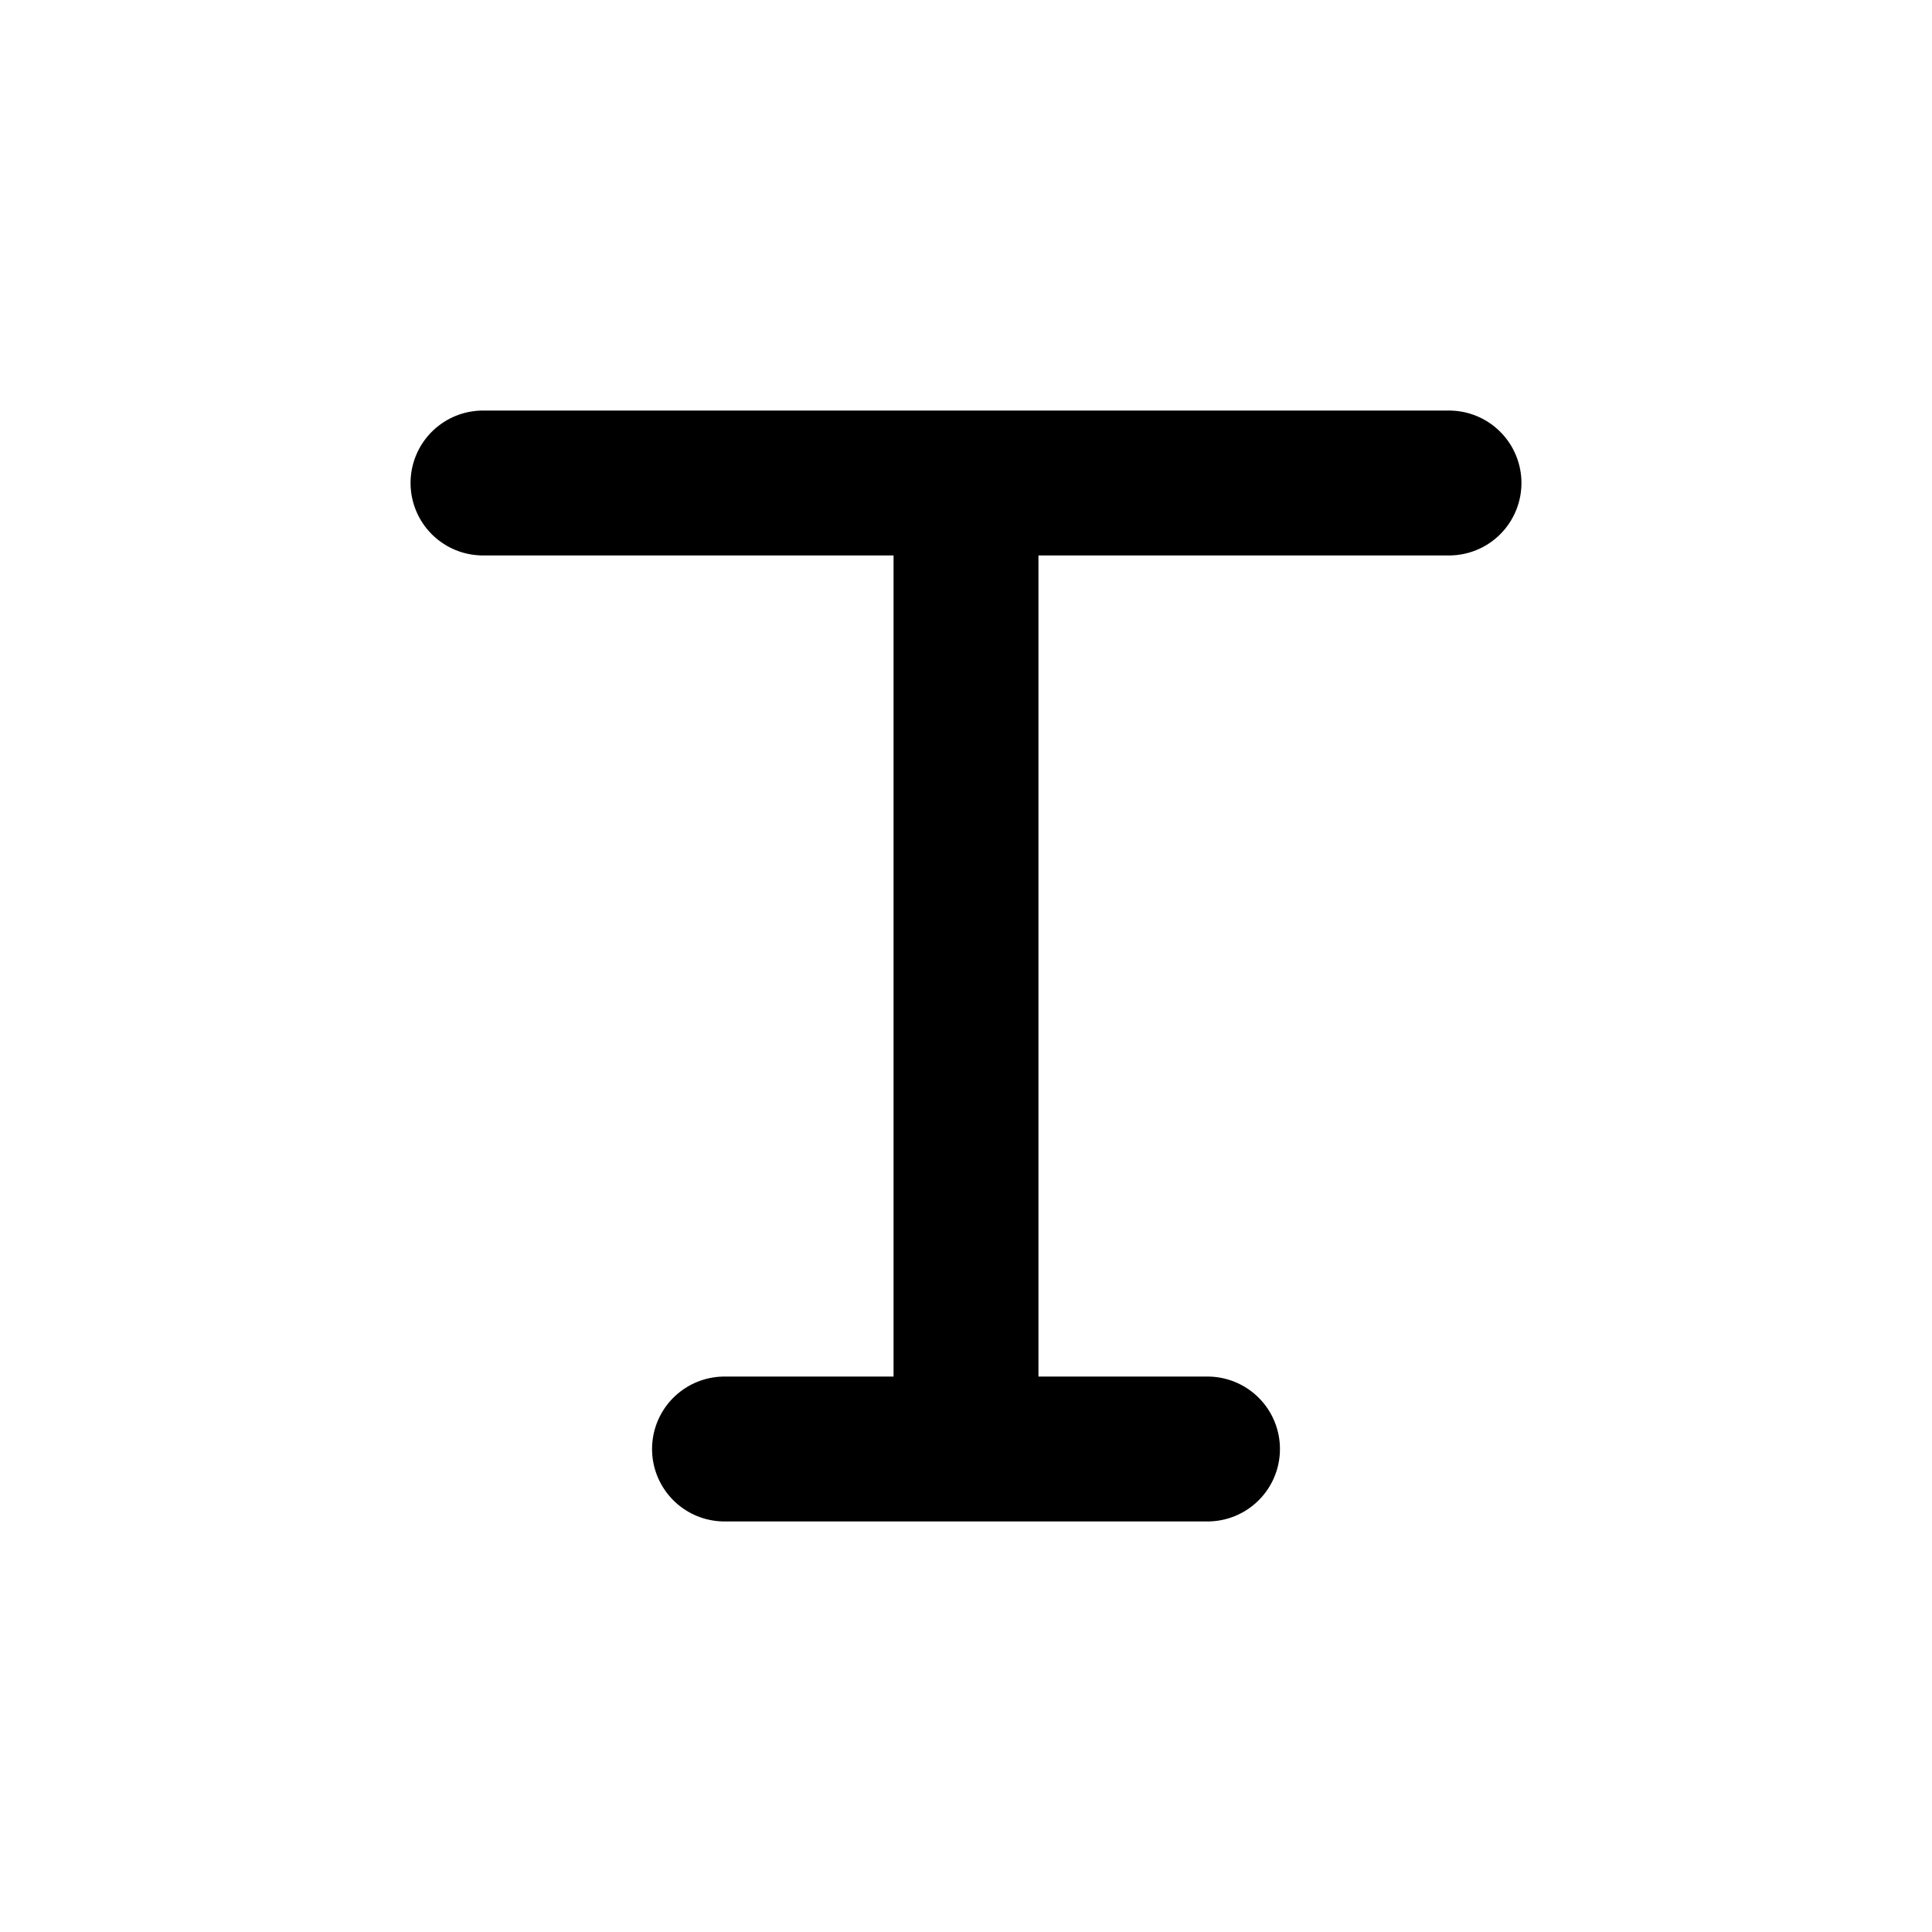
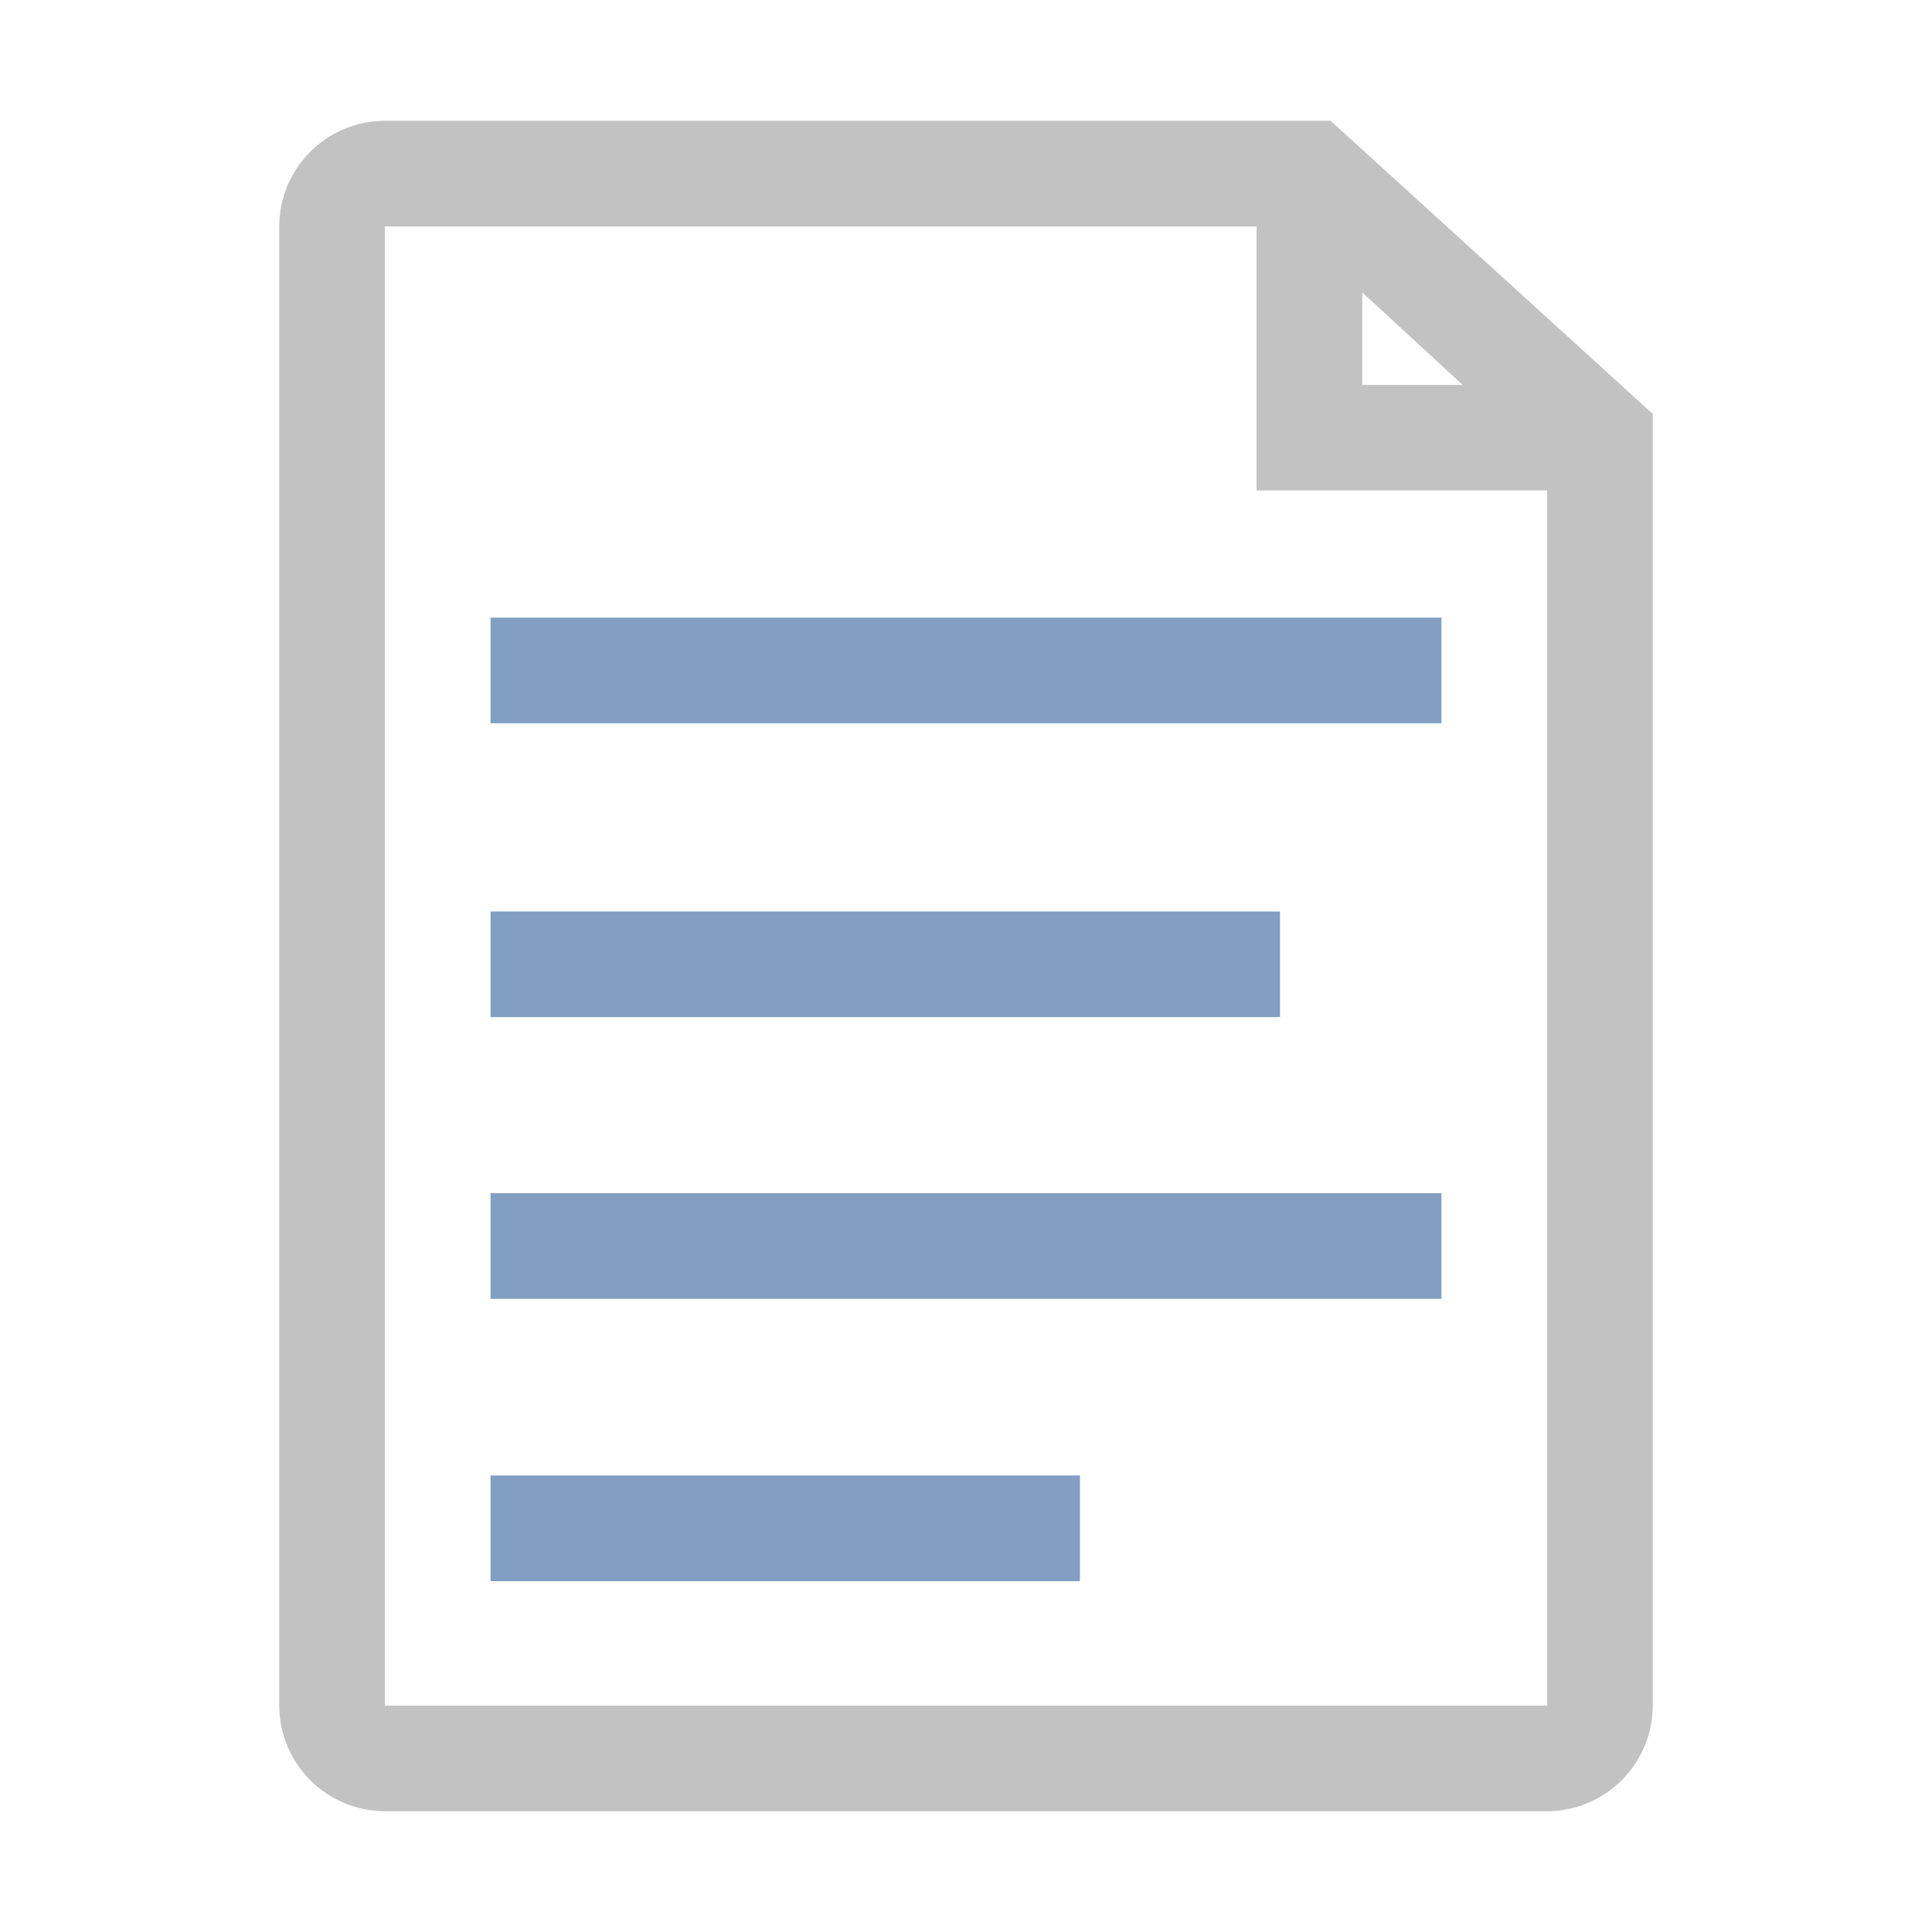
- <svg xmlns="http://www.w3.org/2000/svg" width="16" height="16" viewBox="0 0 16 16" fill="none">
-   <path d="M4 4h8M8 4v8M6 12h4" stroke="currentColor" stroke-width="1.2" stroke-linecap="round" />
+ <svg xmlns="http://www.w3.org/2000/svg" viewBox="0 0 32 32">
+   <path d="M22.038,2H6.375a1.755,1.755,0,0,0-1.75,1.75v24.5A1.755,1.755,0,0,0,6.375,30h19.25a1.755,1.755,0,0,0,1.75-1.75V6.856Zm.525,2.844,1.663,1.531H22.563ZM6.375,28.25V3.75H20.813V8.125h4.813V28.25Z" style="fill:#c2c2c2" />
+   <rect x="8.125" y="15.097" width="13.076" height="1.75" style="fill:#829ec2" />
+   <rect x="8.125" y="24.439" width="9.762" height="1.75" style="fill:#829ec2" />
+   <rect x="8.125" y="19.763" width="15.75" height="1.75" style="fill:#829ec2" />
+   <rect x="8.125" y="10.23" width="15.75" height="1.75" style="fill:#829ec2" />
</svg>
